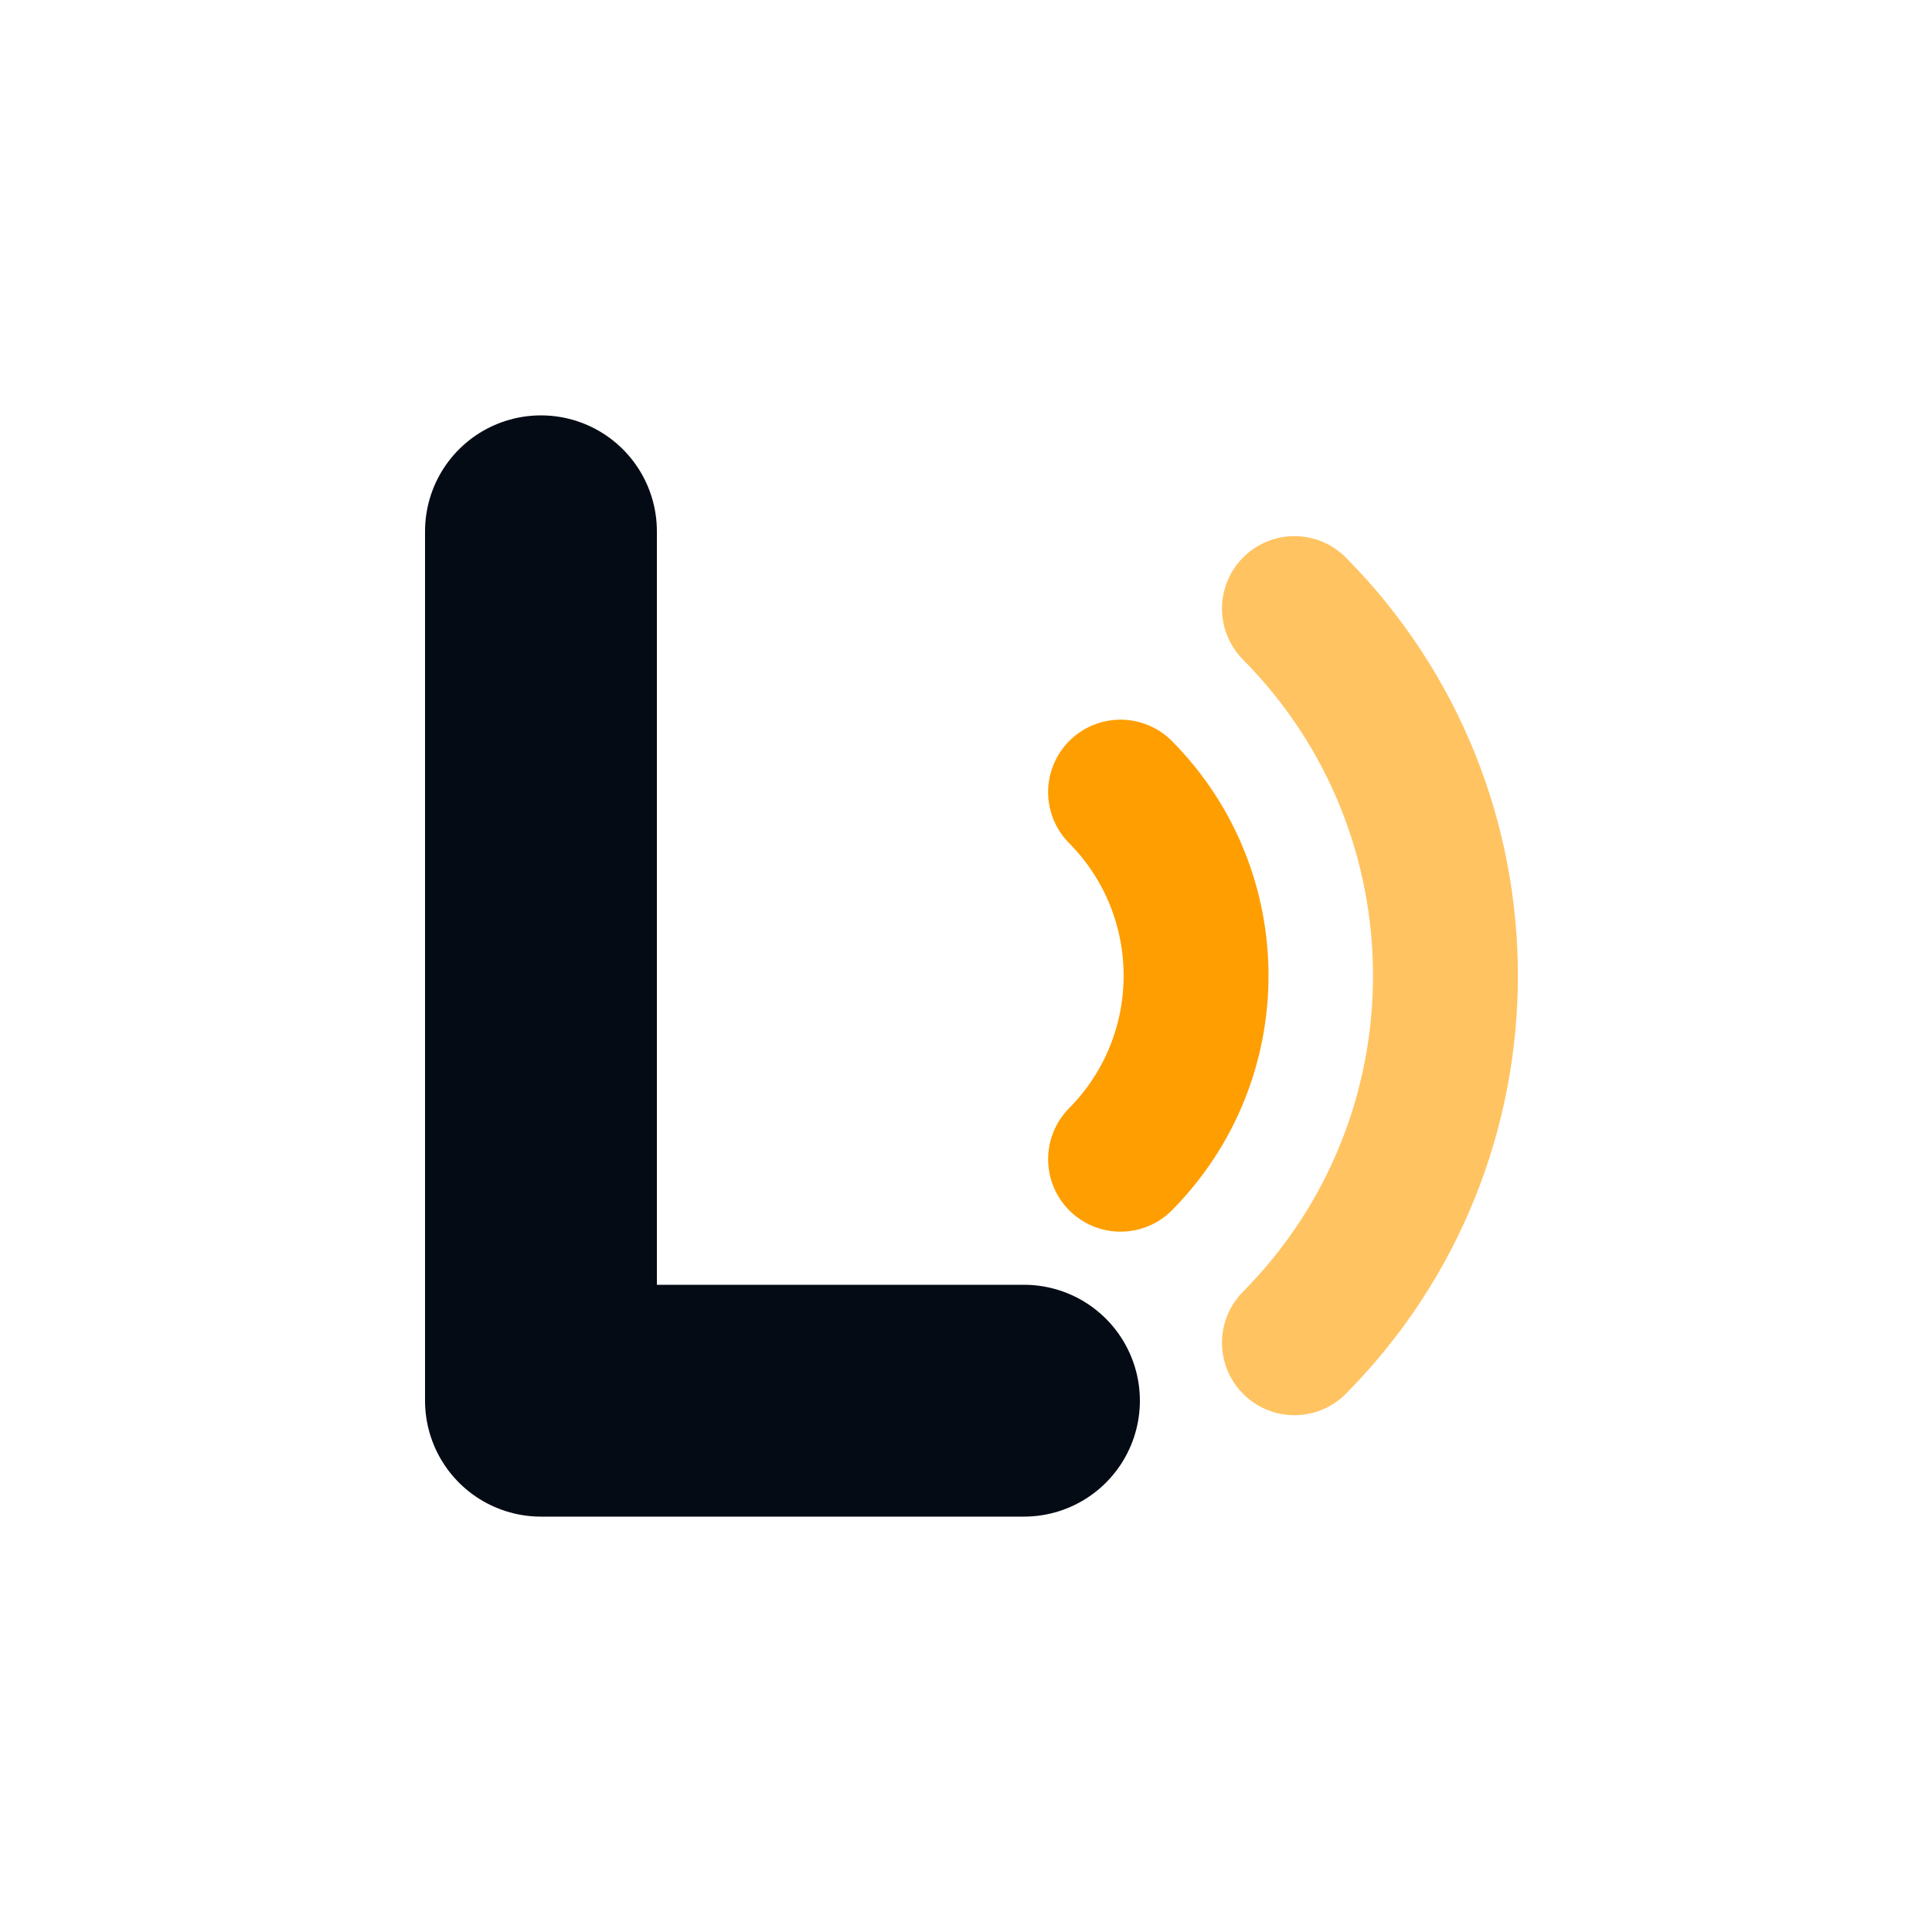
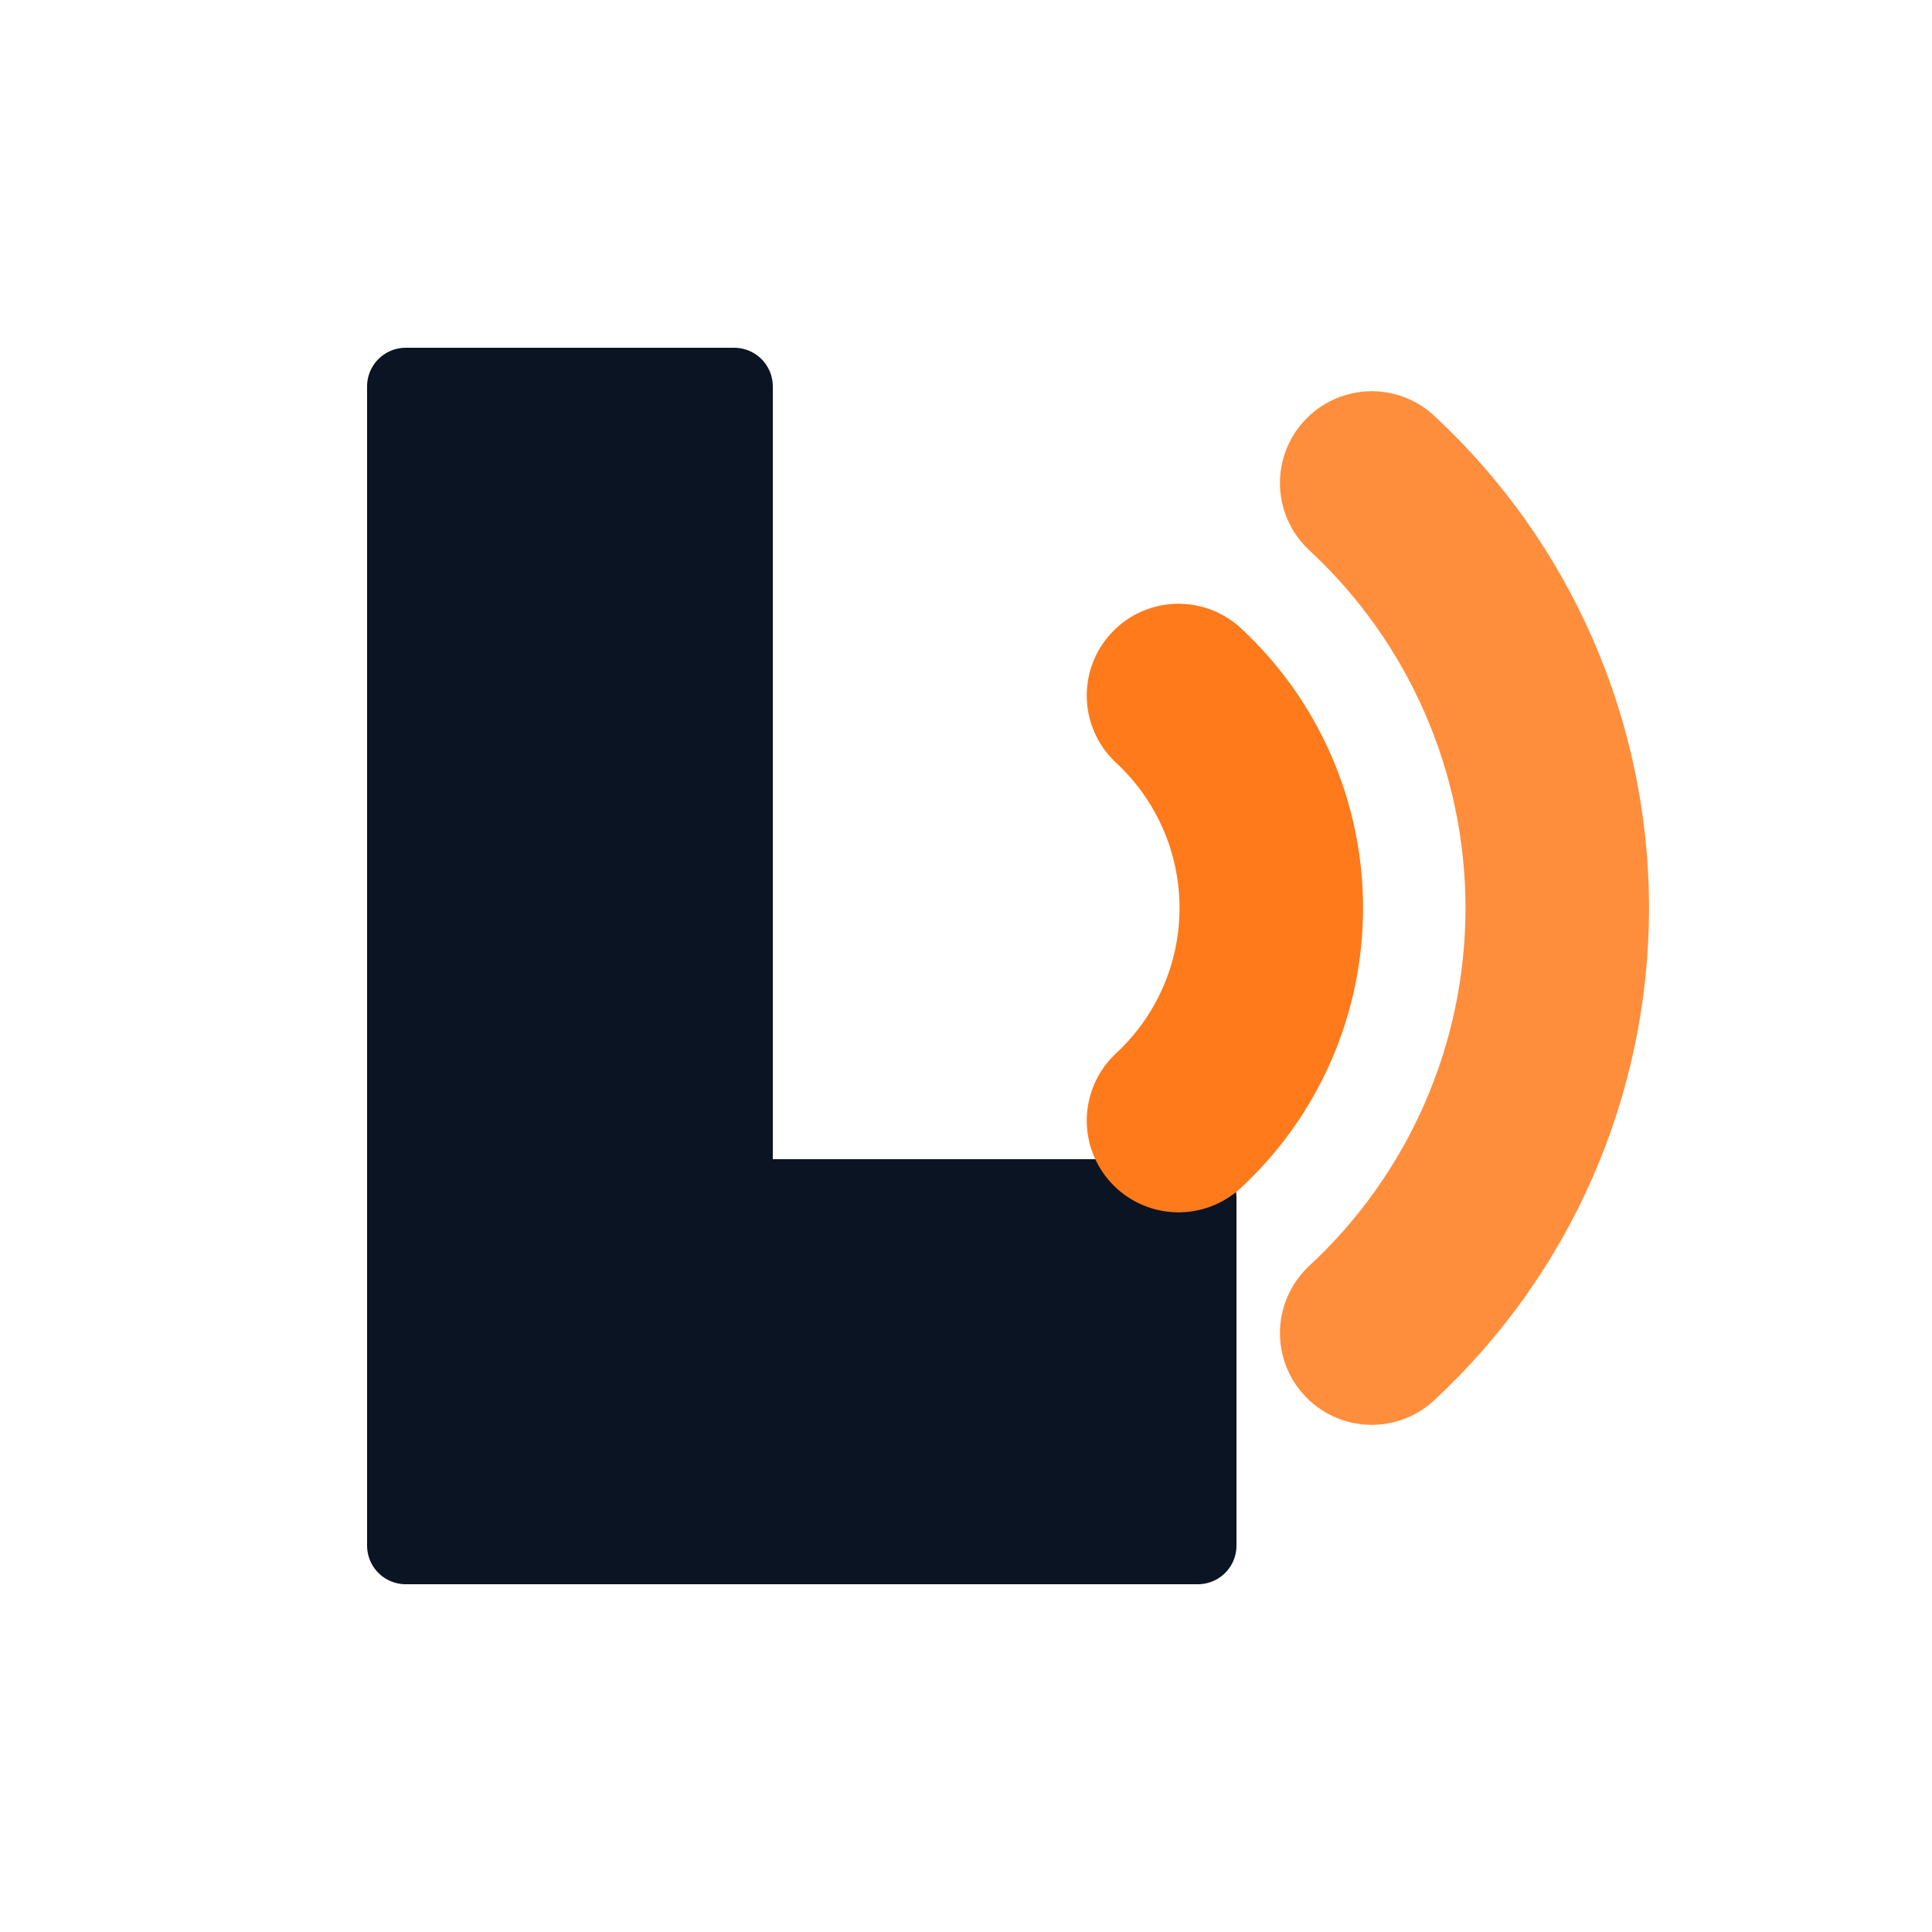
<svg xmlns="http://www.w3.org/2000/svg" viewBox="0 0 100 100" role="img" aria-label="LEXIS">
-   <path d="M28 27.5v45h25" fill="none" stroke="#050B14" stroke-width="12" stroke-linecap="round" stroke-linejoin="round" />
-   <path d="M58 41a13.5 13.5 0 0 1 0 19" fill="none" stroke="#FF9E00" stroke-width="7.5" stroke-linecap="round" />
-   <path d="M67 31.5a27 27 0 0 1 0 38" fill="none" stroke="#FF9E00" stroke-width="7.5" stroke-linecap="round" opacity="0.62" />
+   <path d="M21 20h17v42h24v18H21z" fill="#0B1422" stroke="#0B1422" stroke-width="4" stroke-linejoin="round" />
+   <path d="M61 36a15 15 0 0 1 0 22" fill="none" stroke="#FF7A1A" stroke-width="9.5" stroke-linecap="round" />
+   <path d="M71 25a30 30 0 0 1 0 44" fill="none" stroke="#FF7A1A" stroke-width="9.5" stroke-linecap="round" opacity="0.85" />
</svg>
